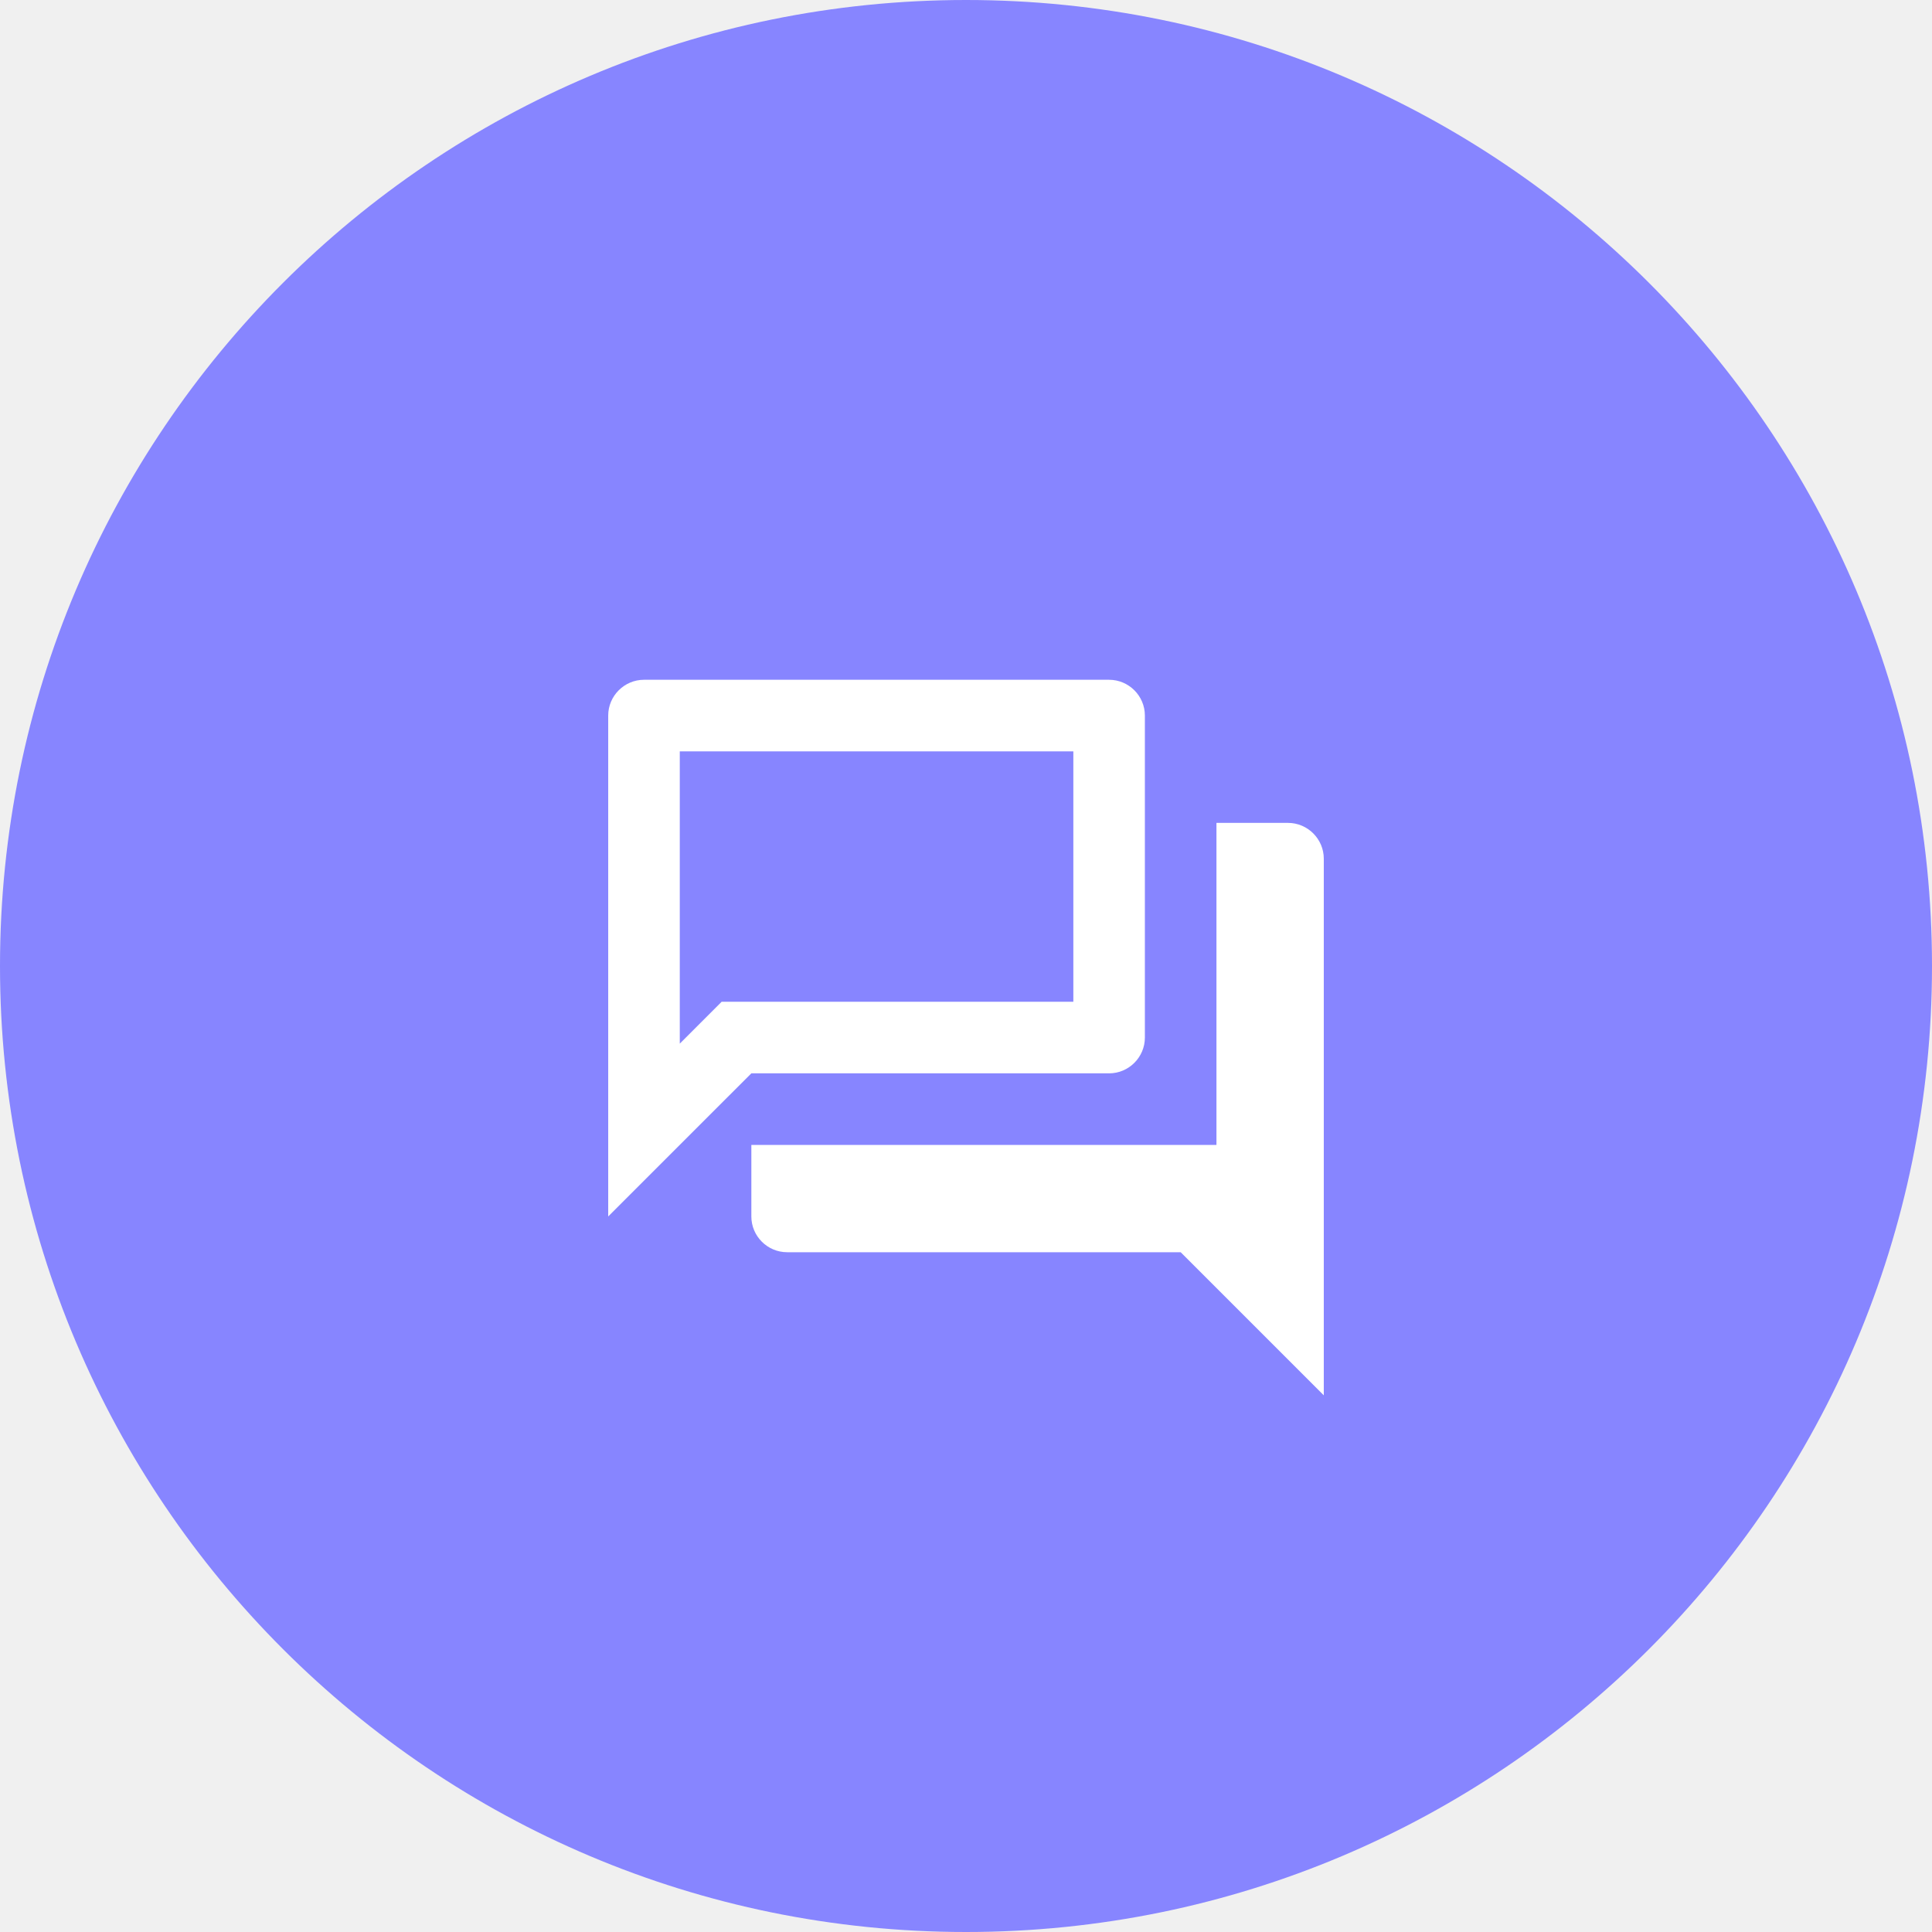
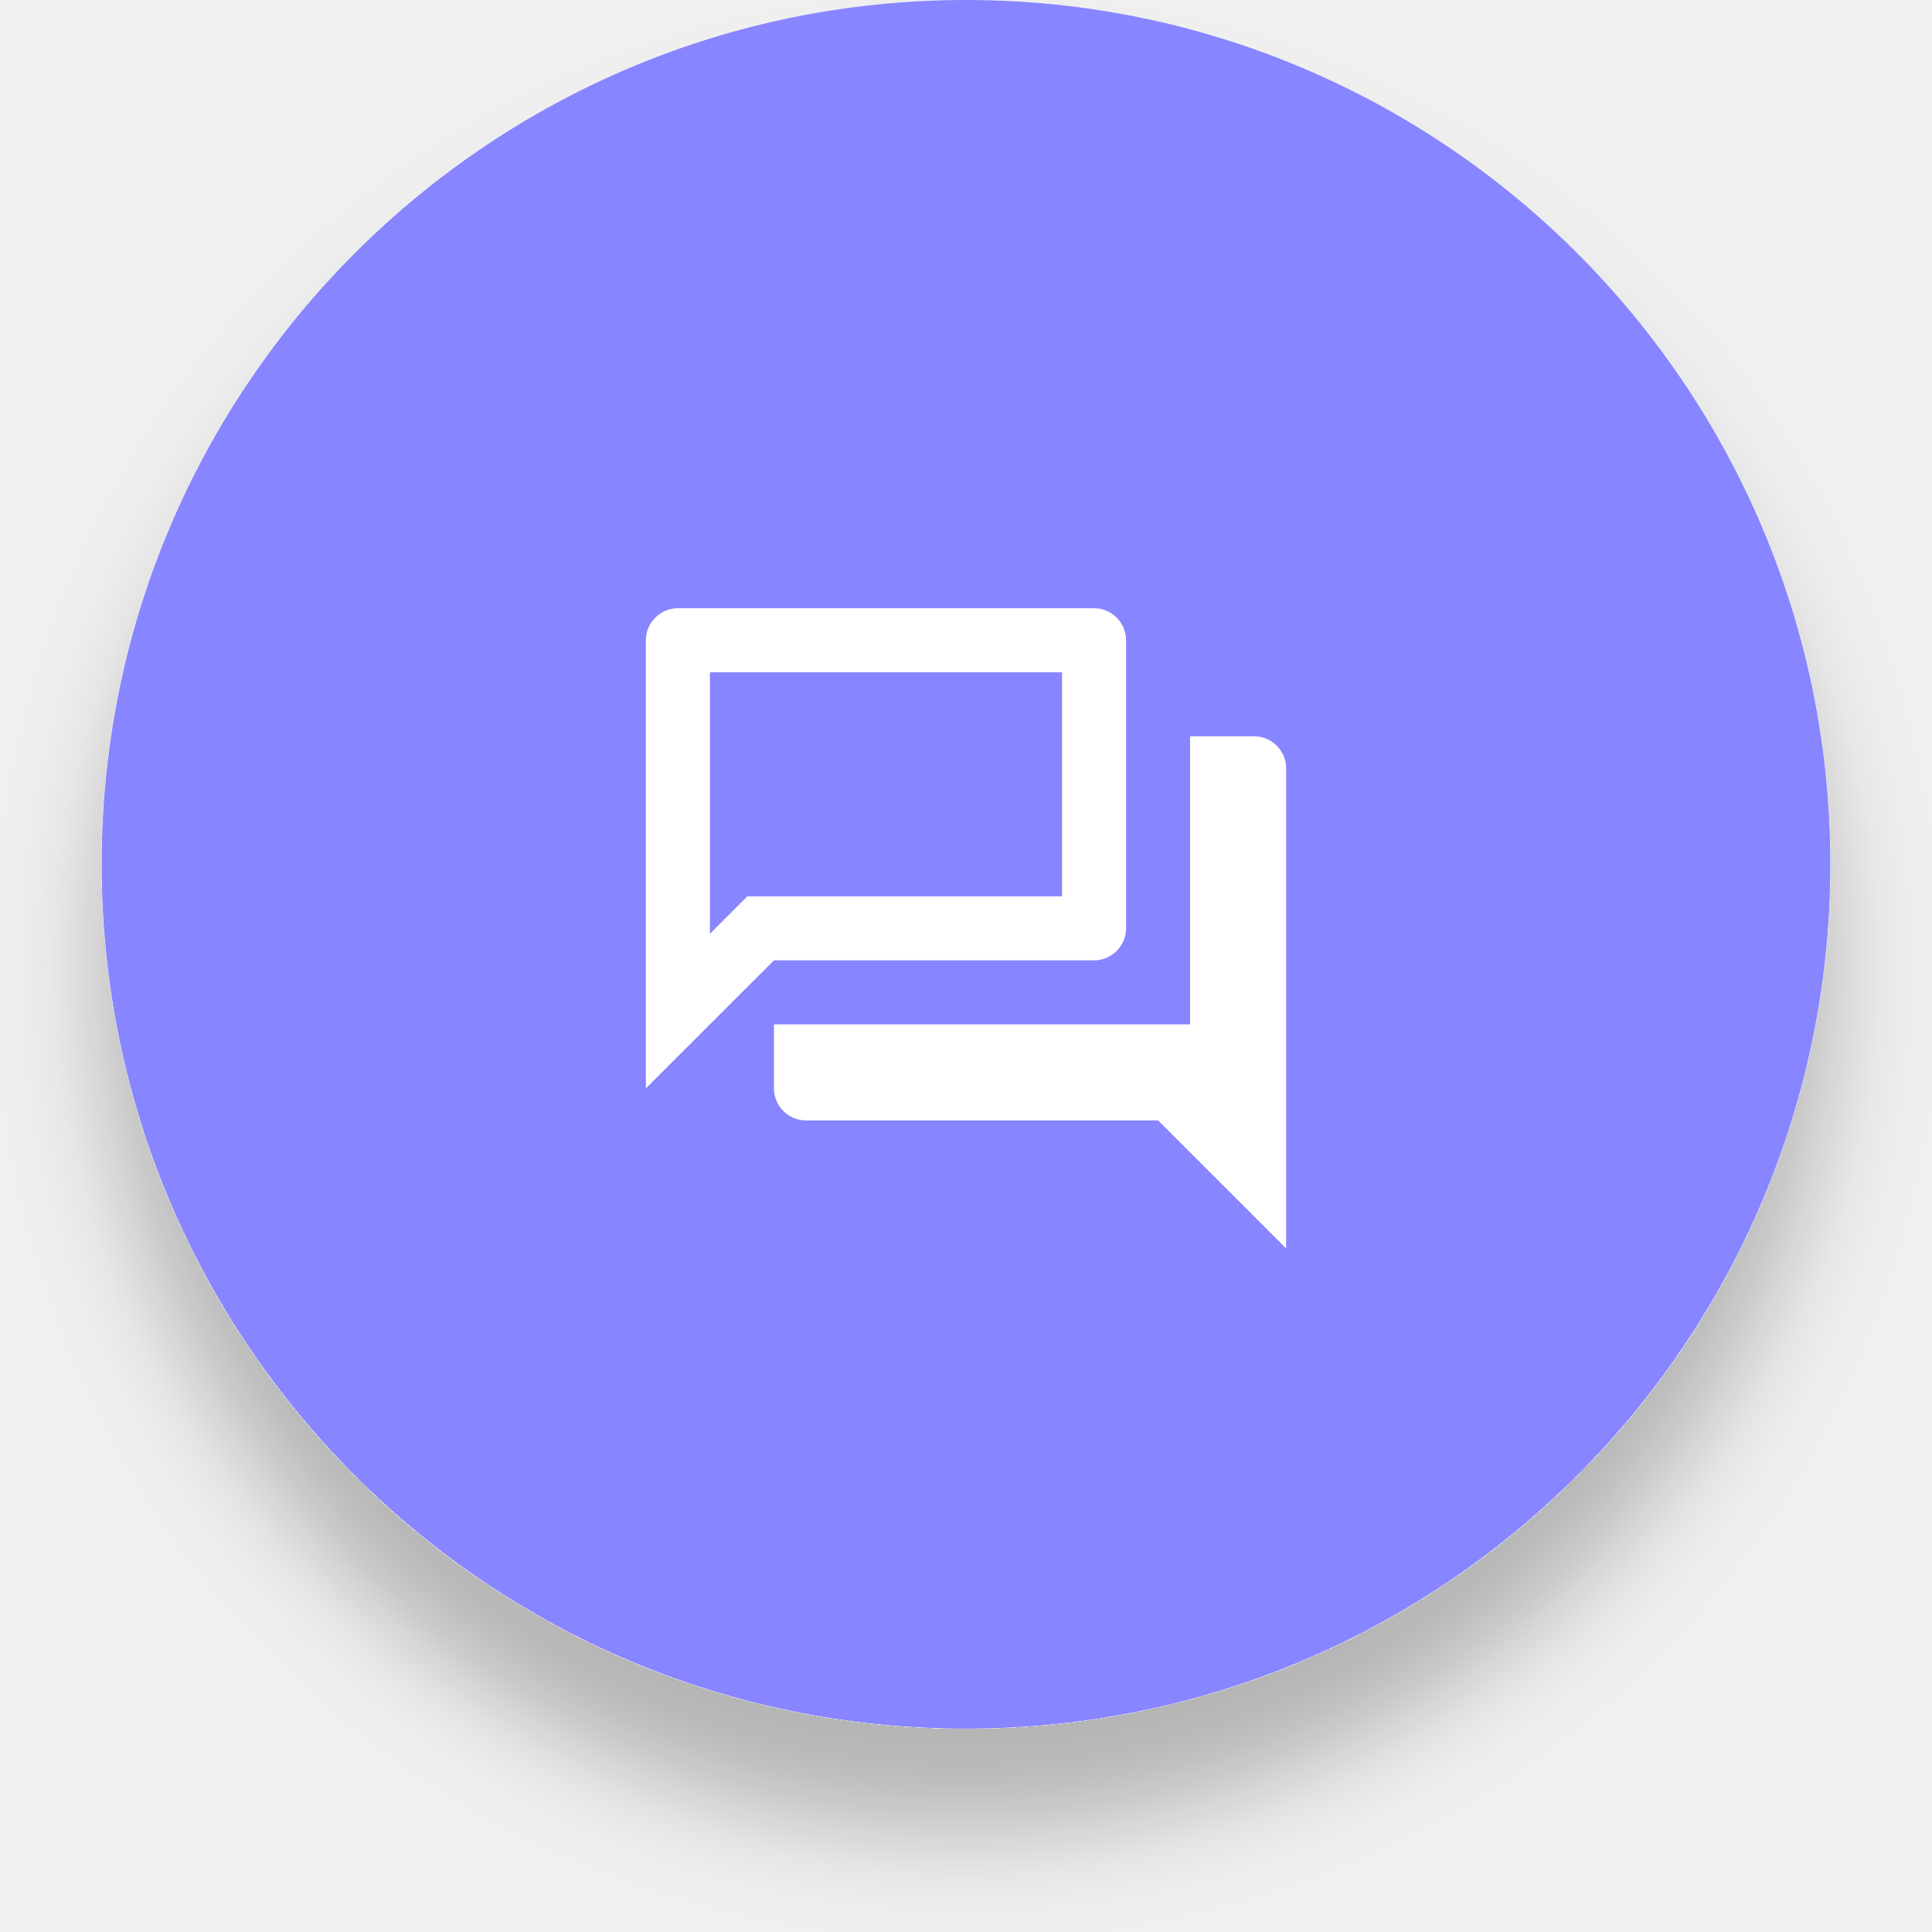
- <svg xmlns="http://www.w3.org/2000/svg" width="68" height="68" viewBox="0 0 68 68" fill="none">
-   <path d="M68 34C68 52.778 52.778 68 34 68C15.222 68 0 52.778 0 34C0 15.222 15.222 0 34 0C52.778 0 68 15.222 68 34Z" fill="#8785FF" />
-   <path fill-rule="evenodd" clip-rule="evenodd" d="M39.037 23.926H22.667C21.974 23.926 21.407 24.493 21.407 25.185V42.815L26.445 37.778H39.037C39.73 37.778 40.296 37.211 40.296 36.519V25.185C40.296 24.493 39.73 23.926 39.037 23.926ZM37.778 26.445V35.259H25.399L24.656 36.002L23.926 36.733V26.445H37.778ZM42.815 28.963H45.333C46.026 28.963 46.593 29.53 46.593 30.223V49.111L41.556 44.074H27.704C27.011 44.074 26.445 43.508 26.445 42.815V40.297H42.815V28.963Z" fill="white" />
+ <svg xmlns="http://www.w3.org/2000/svg" width="76" height="76" viewBox="0 0 76 76" fill="none">
+   <g filter="url(#filter0_d_2_168)">
+     <path d="M72 34C72 52.778 56.778 68 38 68C19.222 68 4 52.778 4 34C4 15.222 19.222 0 38 0C56.778 0 72 15.222 72 34Z" fill="#8785FF" />
+     <path fill-rule="evenodd" clip-rule="evenodd" d="M43.037 23.926H26.667C25.974 23.926 25.407 24.493 25.407 25.185V42.815L30.445 37.778H43.037C43.73 37.778 44.296 37.211 44.296 36.519V25.185C44.296 24.493 43.73 23.926 43.037 23.926ZM41.778 26.445V35.259H29.399L28.656 36.002L27.926 36.733V26.445H41.778ZM46.815 28.963H49.333C50.026 28.963 50.593 29.53 50.593 30.223V49.111L45.556 44.074H31.704C31.011 44.074 30.445 43.508 30.445 42.815V40.297H46.815V28.963Z" fill="white" />
+   </g>
+   <defs>
+     <filter id="filter0_d_2_168" x="0" y="0" width="76" height="76" filterUnits="userSpaceOnUse" color-interpolation-filters="sRGB">
+       <feFlood flood-opacity="0" result="BackgroundImageFix" />
+       <feColorMatrix in="SourceAlpha" type="matrix" values="0 0 0 0 0 0 0 0 0 0 0 0 0 0 0 0 0 0 127 0" result="hardAlpha" />
+       <feOffset dy="4" />
+       <feGaussianBlur stdDeviation="2" />
+       <feComposite in2="hardAlpha" operator="out" />
+       <feColorMatrix type="matrix" values="0 0 0 0 0 0 0 0 0 0 0 0 0 0 0 0 0 0 0.25 0" />
+       <feBlend mode="normal" in2="BackgroundImageFix" result="effect1_dropShadow_2_168" />
+       <feBlend mode="normal" in="SourceGraphic" in2="effect1_dropShadow_2_168" result="shape" />
+     </filter>
+   </defs>
</svg>
